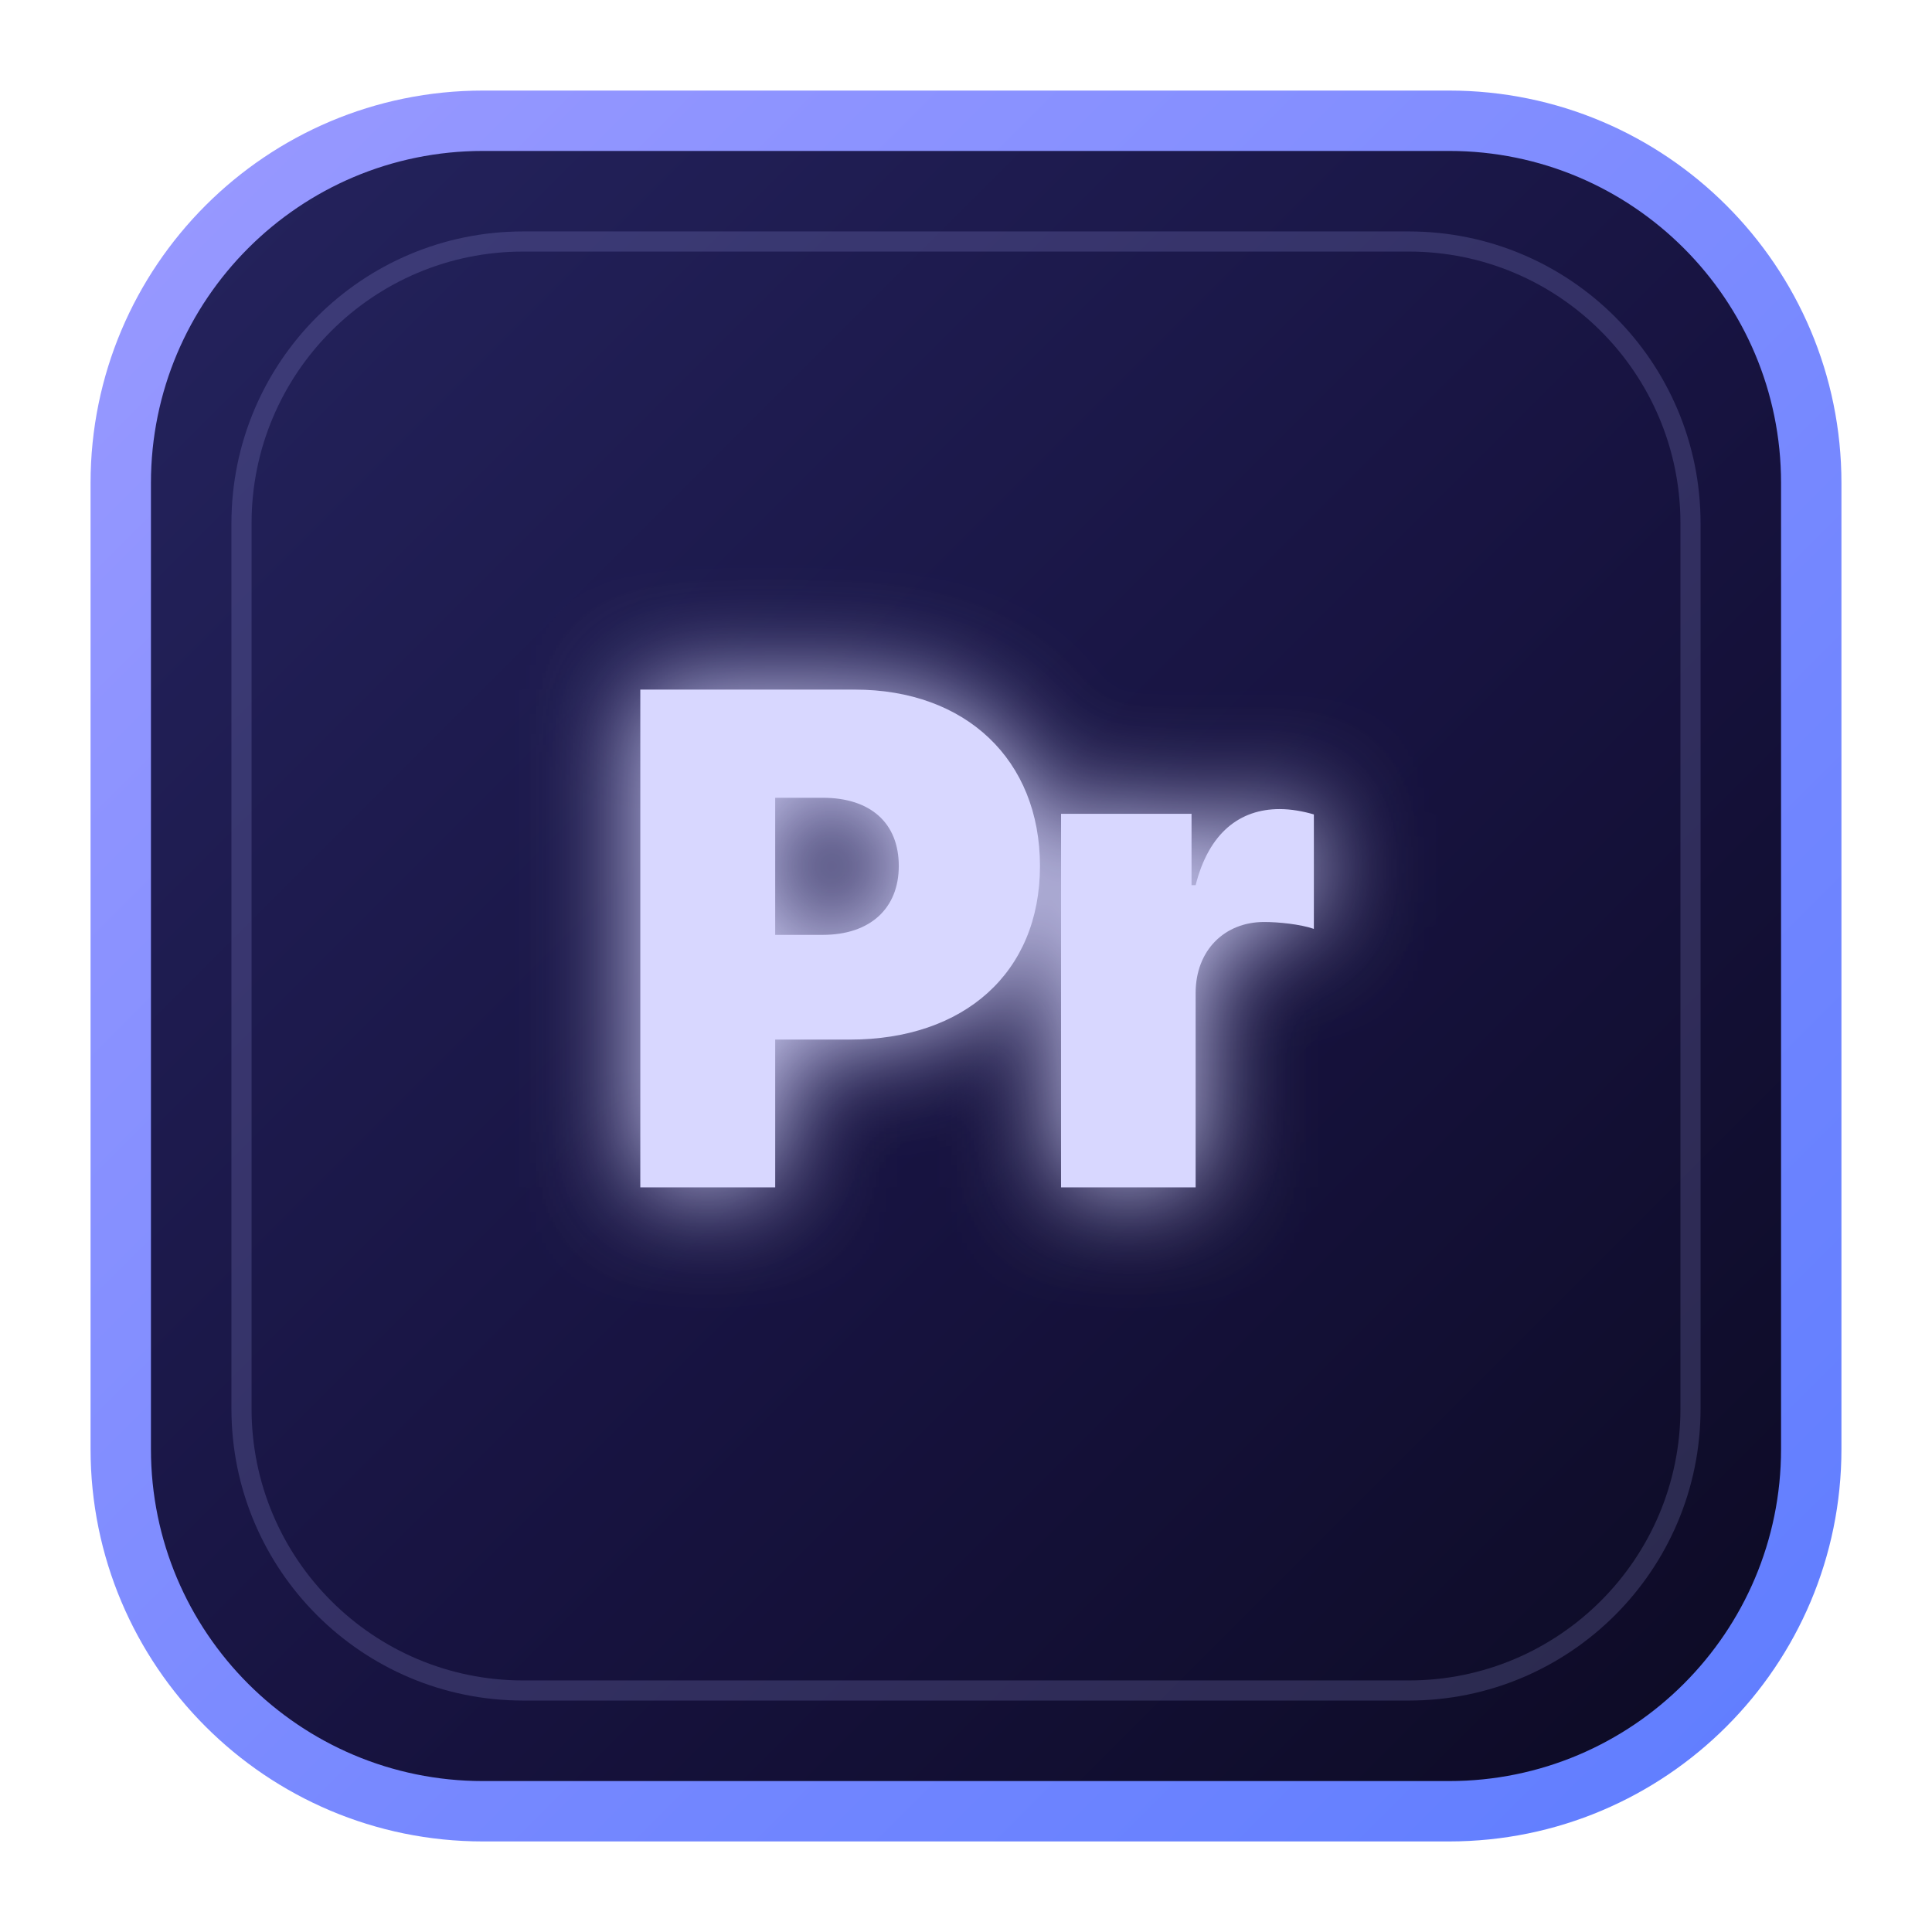
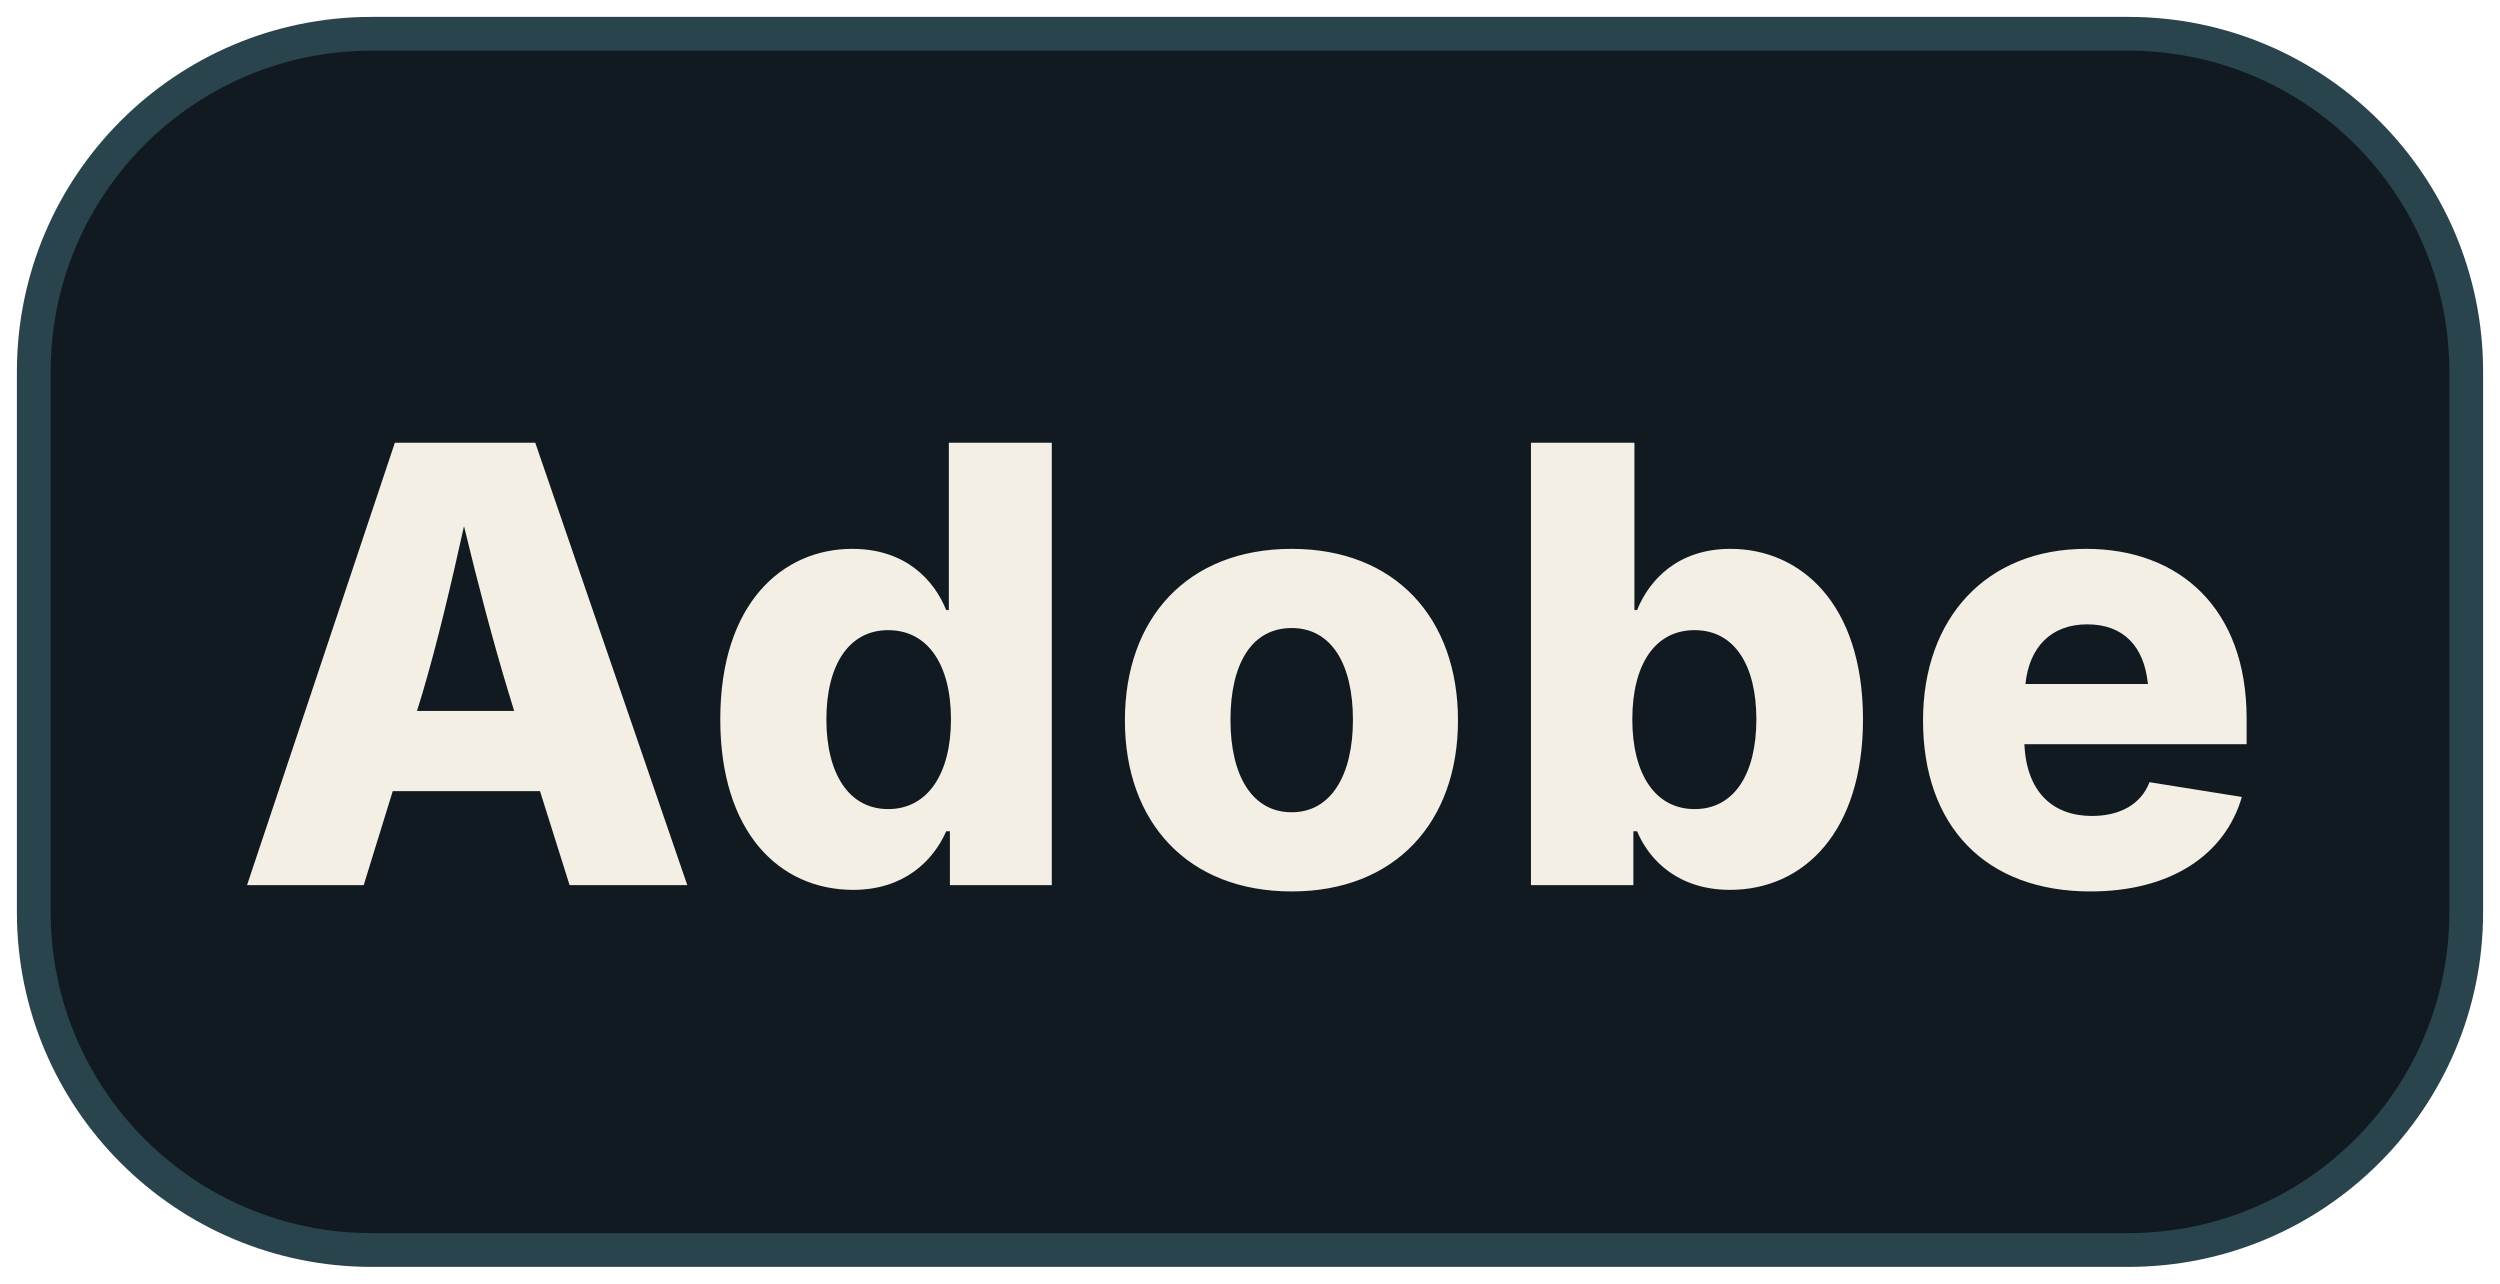
- <svg xmlns="http://www.w3.org/2000/svg" width="96" height="96" viewBox="0 0 96 96" role="img" aria-label="Premiere Pro product icon">
-   <defs>
-     <linearGradient id="pr-bg" x1="0" y1="0" x2="1" y2="1">
-       <stop offset="0" stop-color="#25245f" />
-       <stop offset="0.55" stop-color="#171340" />
-       <stop offset="1" stop-color="#0c0a22" />
-     </linearGradient>
-     <linearGradient id="pr-edge" x1="0" y1="0" x2="1" y2="1">
-       <stop offset="0" stop-color="#9999ff" />
-       <stop offset="1" stop-color="#5f7dff" />
-     </linearGradient>
-     <filter id="pr-glow" x="-30%" y="-30%" width="160%" height="160%">
-       <feGaussianBlur stdDeviation="2.6" result="blur" />
-       <feMerge>
-         <feMergeNode in="blur" />
-         <feMergeNode in="SourceGraphic" />
-       </feMerge>
-     </filter>
-   </defs>
-   <rect x="6" y="6" width="84" height="84" rx="18" fill="url(#pr-bg)" stroke="url(#pr-edge)" stroke-width="3" />
-   <rect x="12" y="12" width="72" height="72" rx="14" fill="none" stroke="#b4b4ff" stroke-opacity="0.18" />
-   <text x="48" y="59" text-anchor="middle" font-family="Inter, Arial, Helvetica, sans-serif" font-size="34" font-weight="850" letter-spacing="-1.5" fill="#d8d7ff" filter="url(#pr-glow)">Pr</text>
+ <svg xmlns="http://www.w3.org/2000/svg" width="74" height="38" viewBox="0 0 74 38" role="img" aria-label="Adobe logo">
+   <rect x="1" y="1" width="72" height="36" rx="10" fill="#101A20" stroke="#29444D" />
+   <text x="50%" y="51%" dominant-baseline="middle" text-anchor="middle" fill="#F4EFE4" font-family="Inter, Arial, Helvetica, sans-serif" font-size="18" font-weight="800" letter-spacing="0.5">Adobe</text>
</svg>
